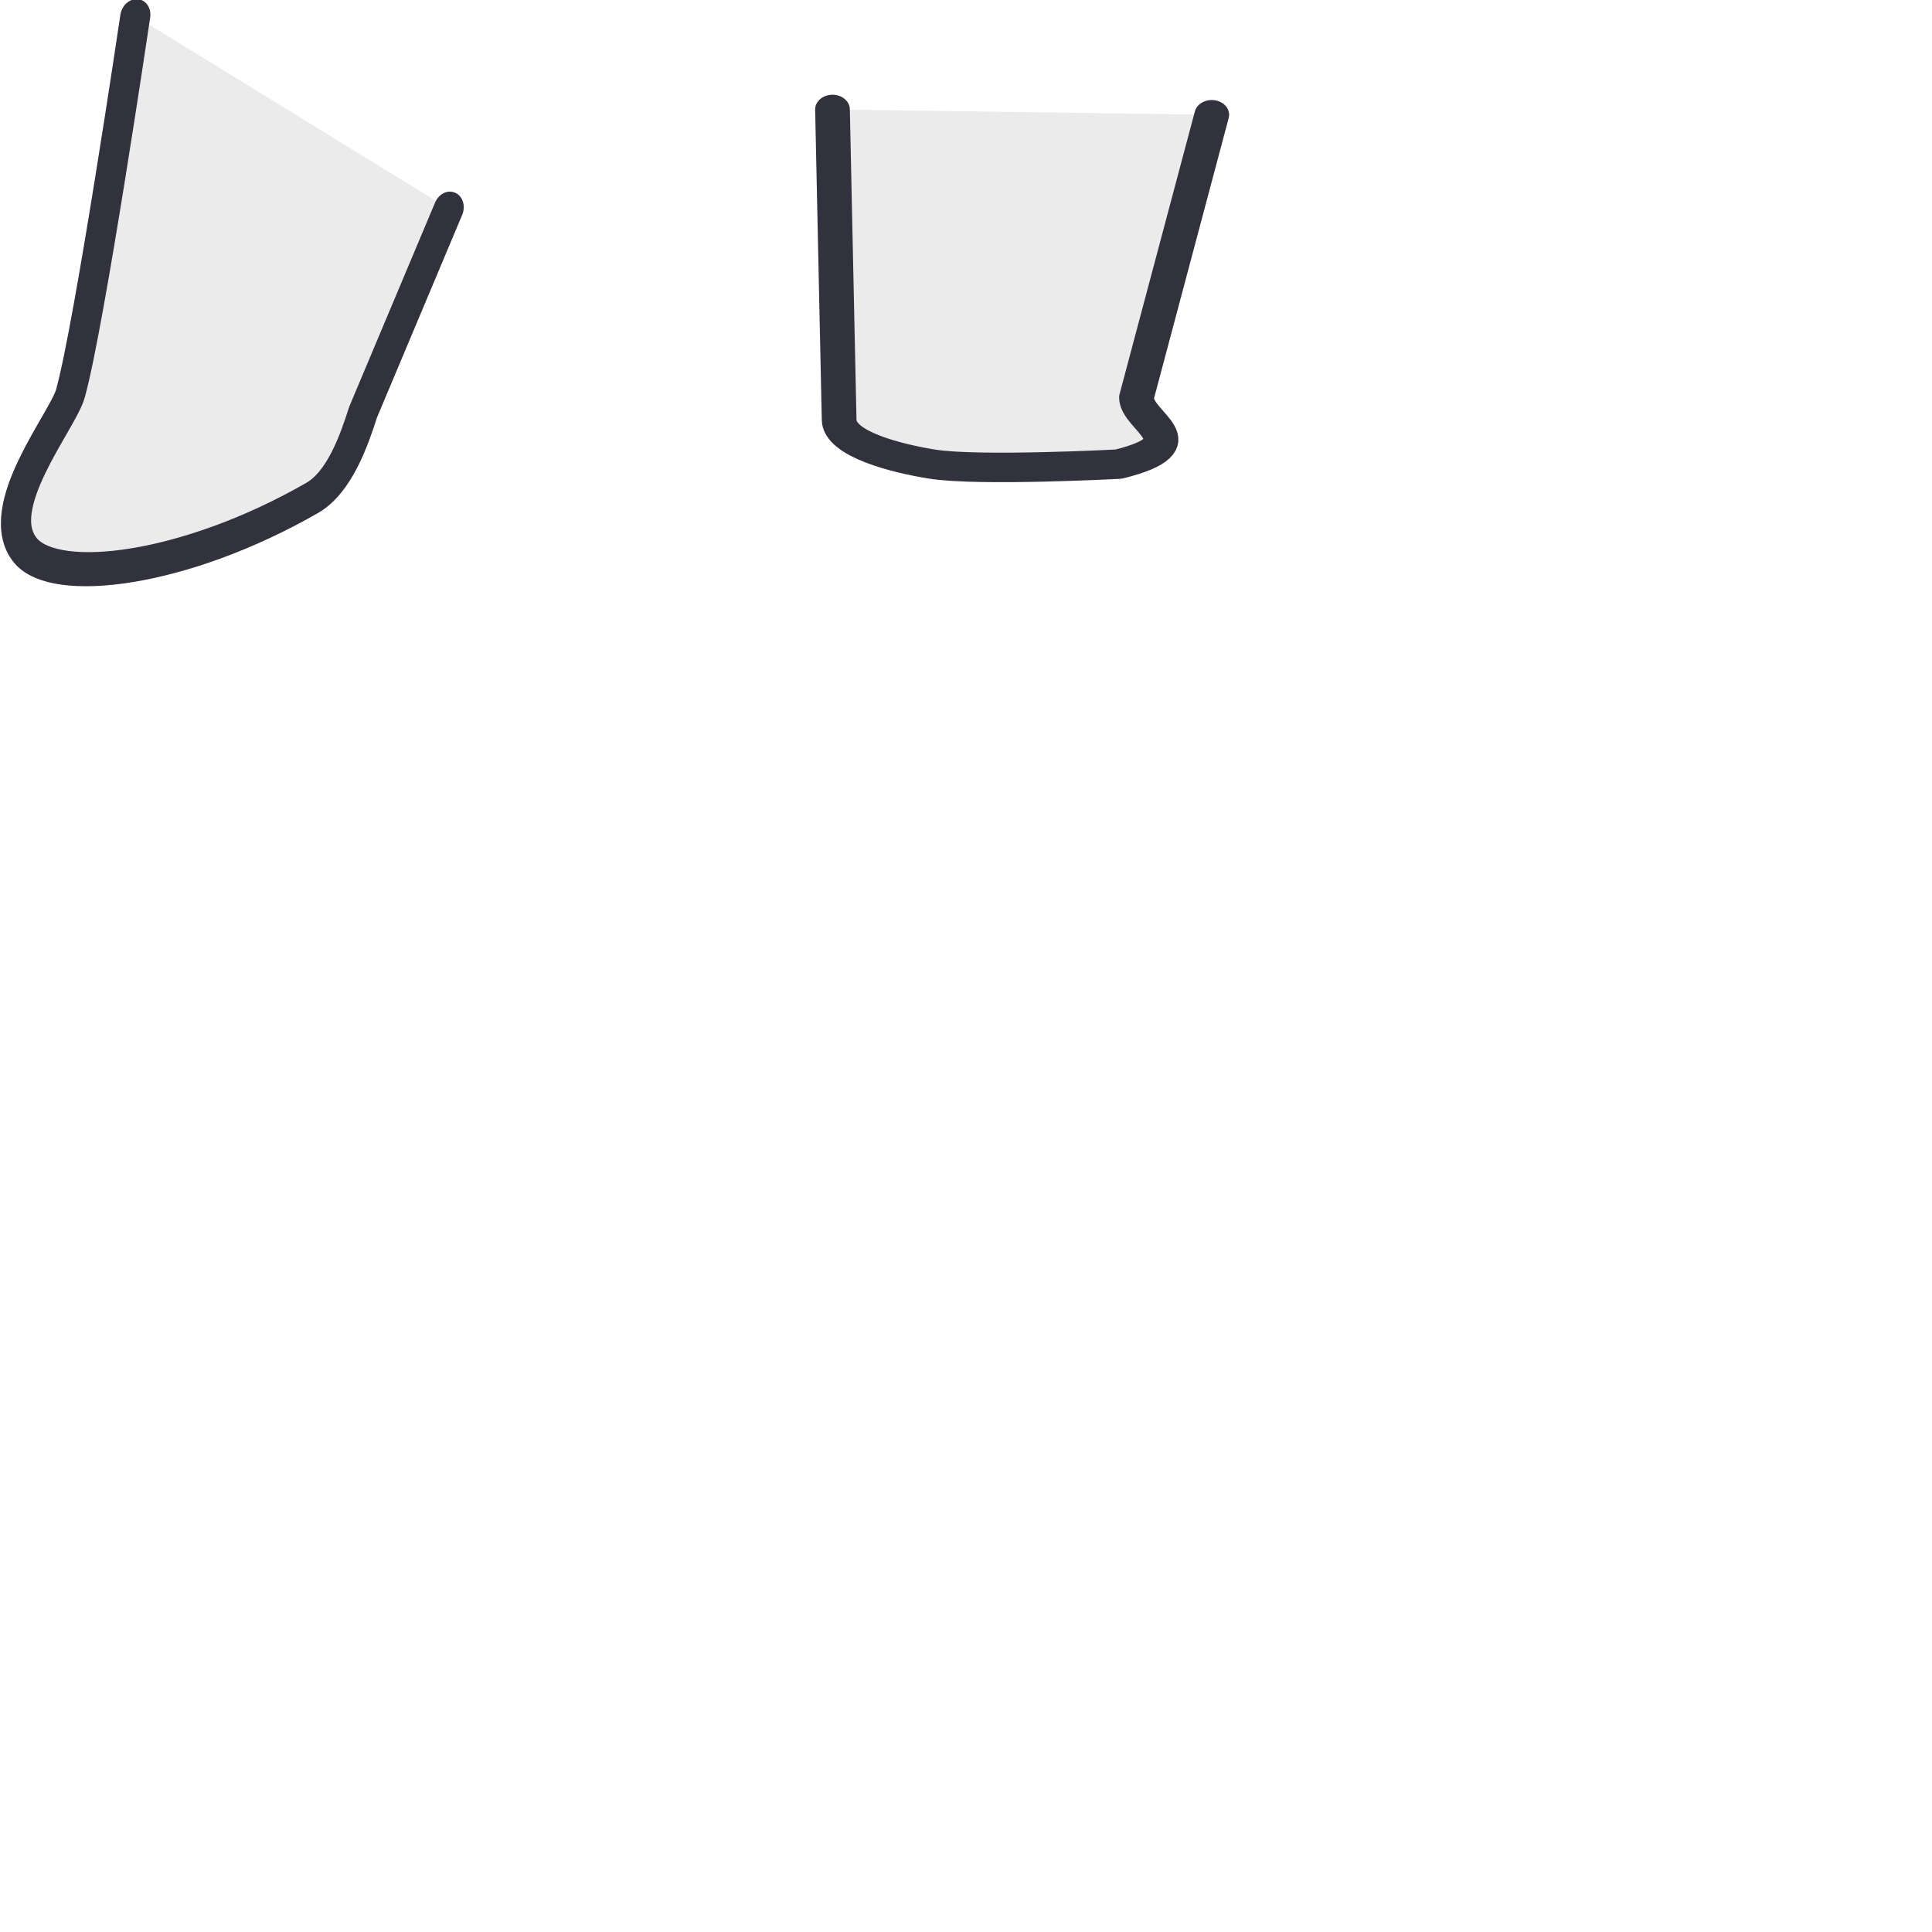
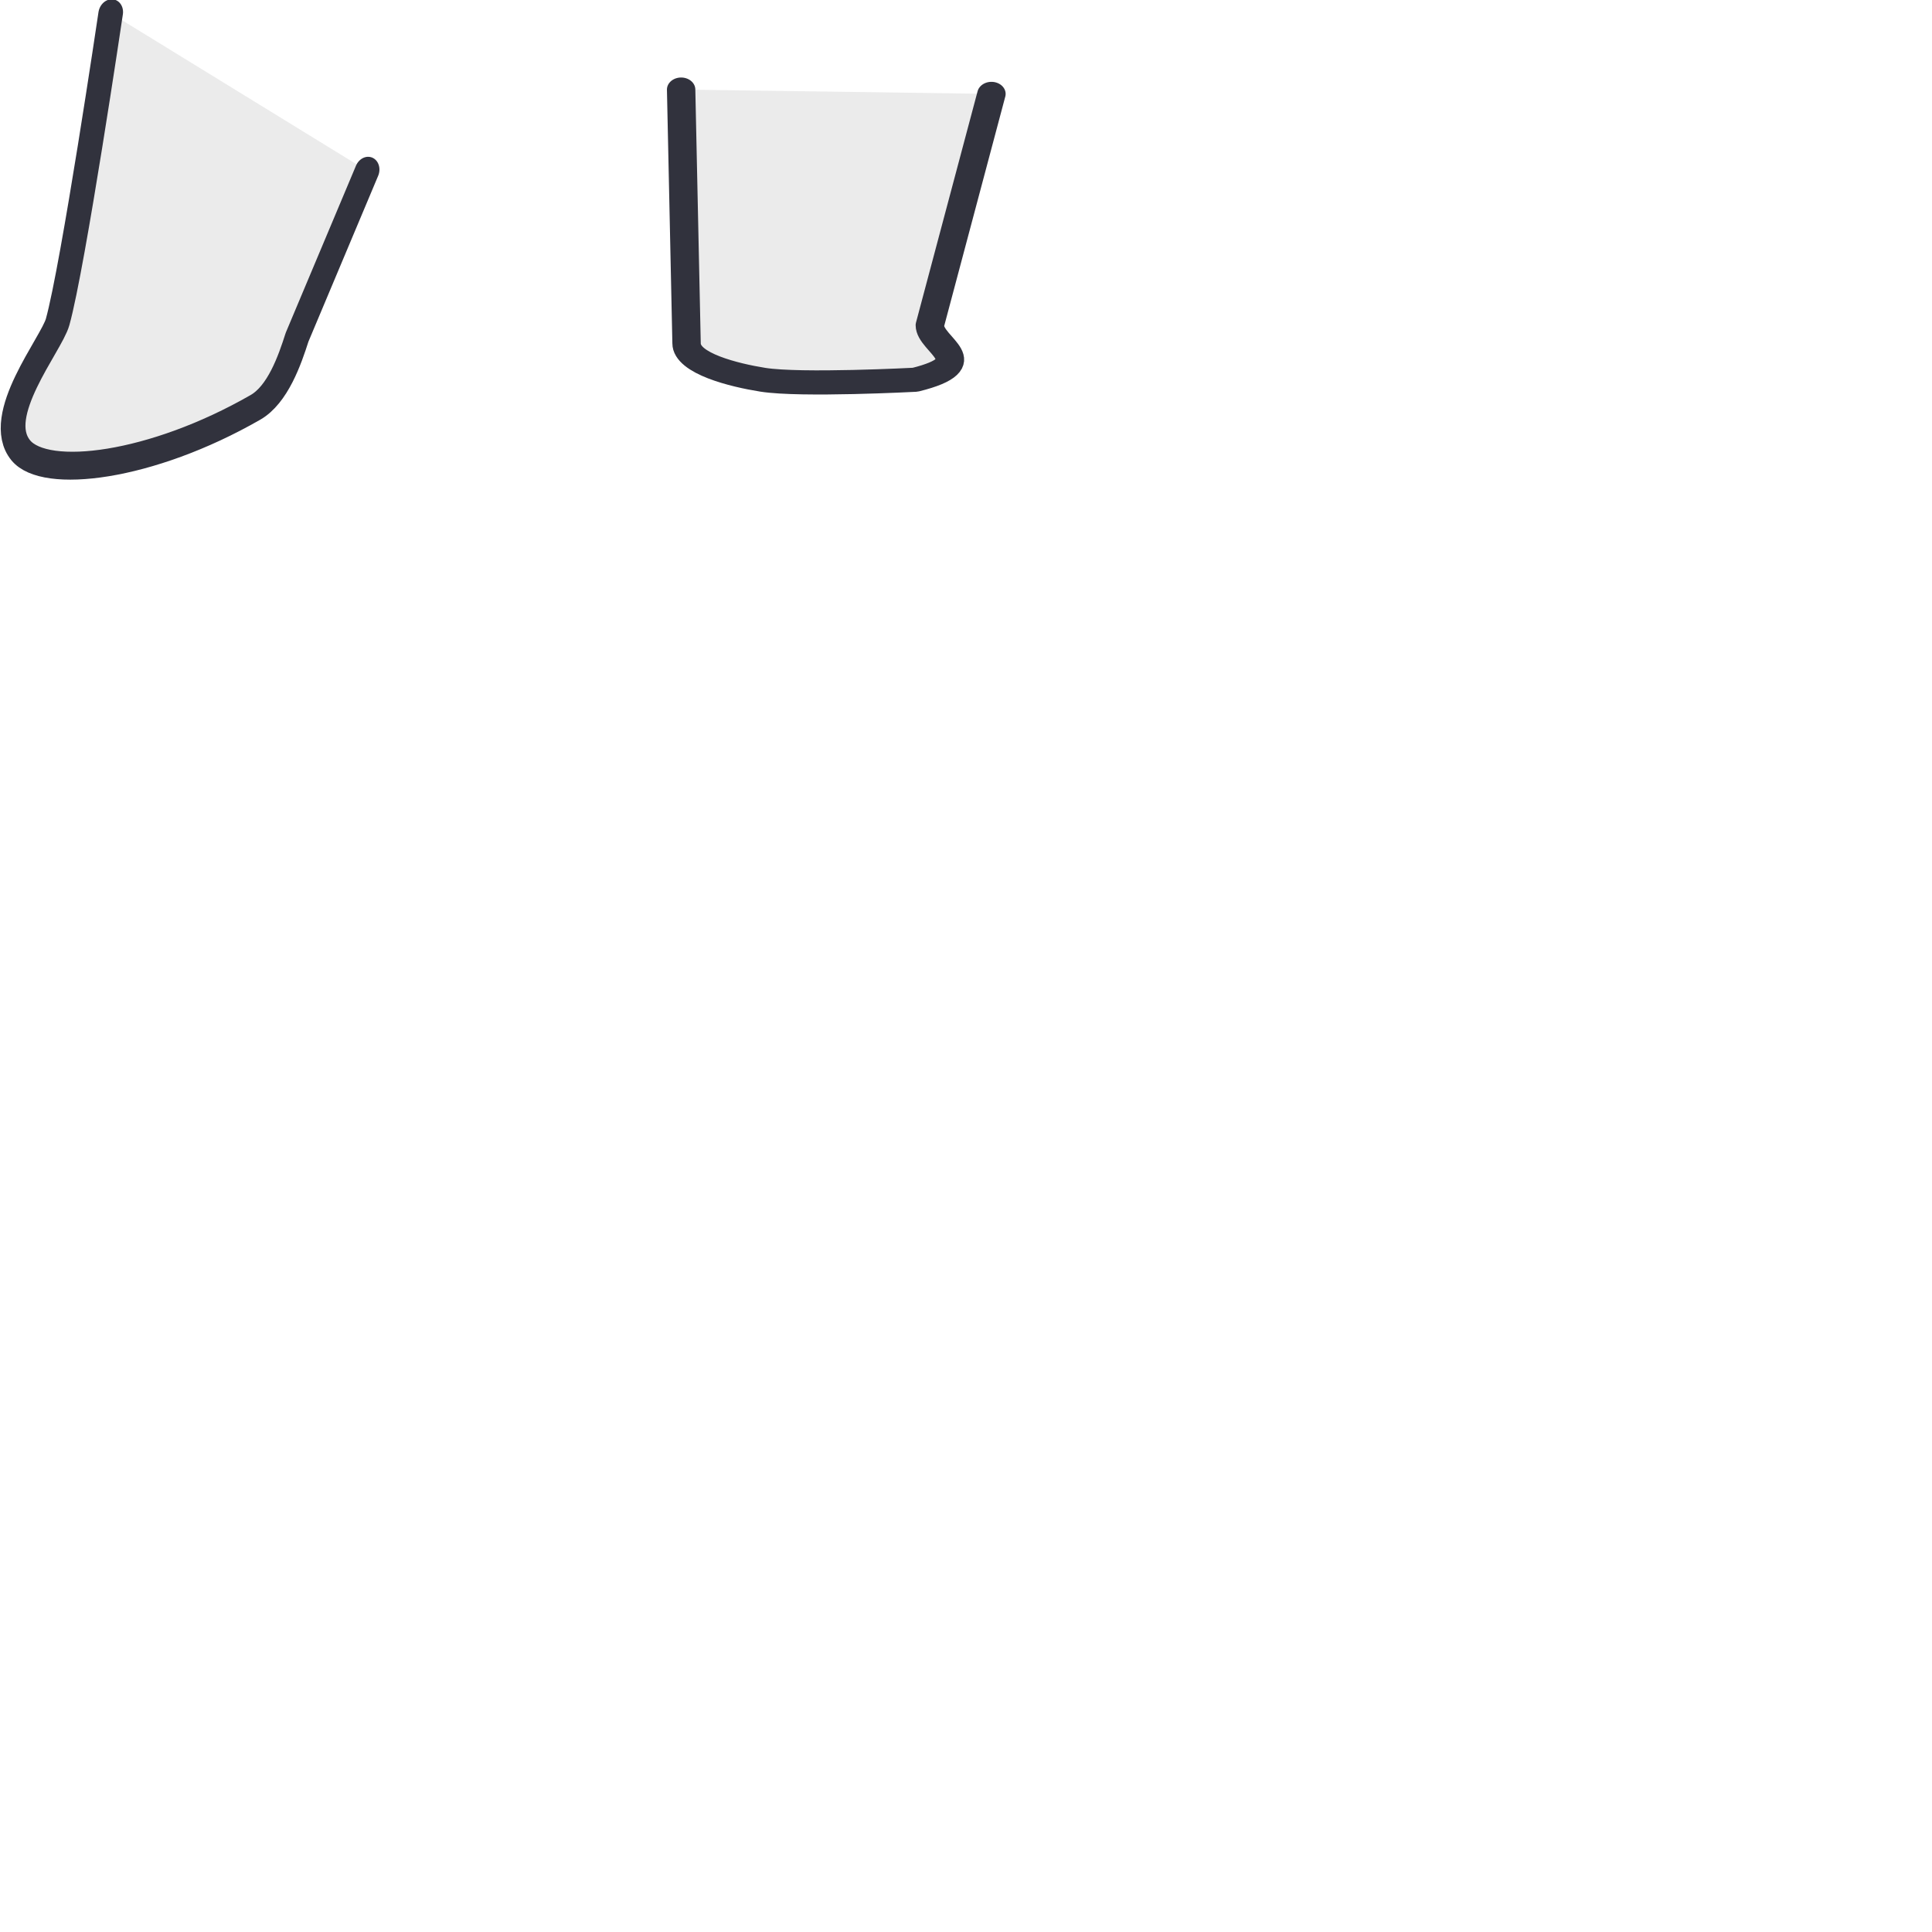
- <svg xmlns="http://www.w3.org/2000/svg" viewBox="0 0 180 180" fill-rule="evenodd" clip-rule="evenodd" stroke-linecap="round" stroke-linejoin="round" stroke-miterlimit="1.5">
+ <svg xmlns="http://www.w3.org/2000/svg" viewBox="0 0 220 220" fill-rule="evenodd" clip-rule="evenodd" stroke-linecap="round" stroke-linejoin="round" stroke-miterlimit="1.5">
  <path d="M524.506 1234.32s29.039 153.1 30.542 188.33c.606 14.2-23.68 66.23 2.773 81 22.698 12.68 91.054-14.31 148.156-68.14 12.259-11.55 12.922-33.63 12.922-48.26l11.294-109.19" fill="#ebebeb" stroke="#31323d" stroke-width="17.13" transform="matrix(.15408 .0492 -.05707 .17872 2.23 -244.898)" />
  <path d="M526.522 1202.08l3.37 185.17c0 14.63 29.5 23.19 47.252 26.51 23.626 4.42 94.503 0 94.503 0 42.427-12.35 9.057-25.13 9.057-39.76l38.195-168.76" fill="#ebebeb" stroke="#31323d" stroke-width="17.6" transform="matrix(.18368 0 0 .1561 -19.15 -177.446)" />
</svg>
